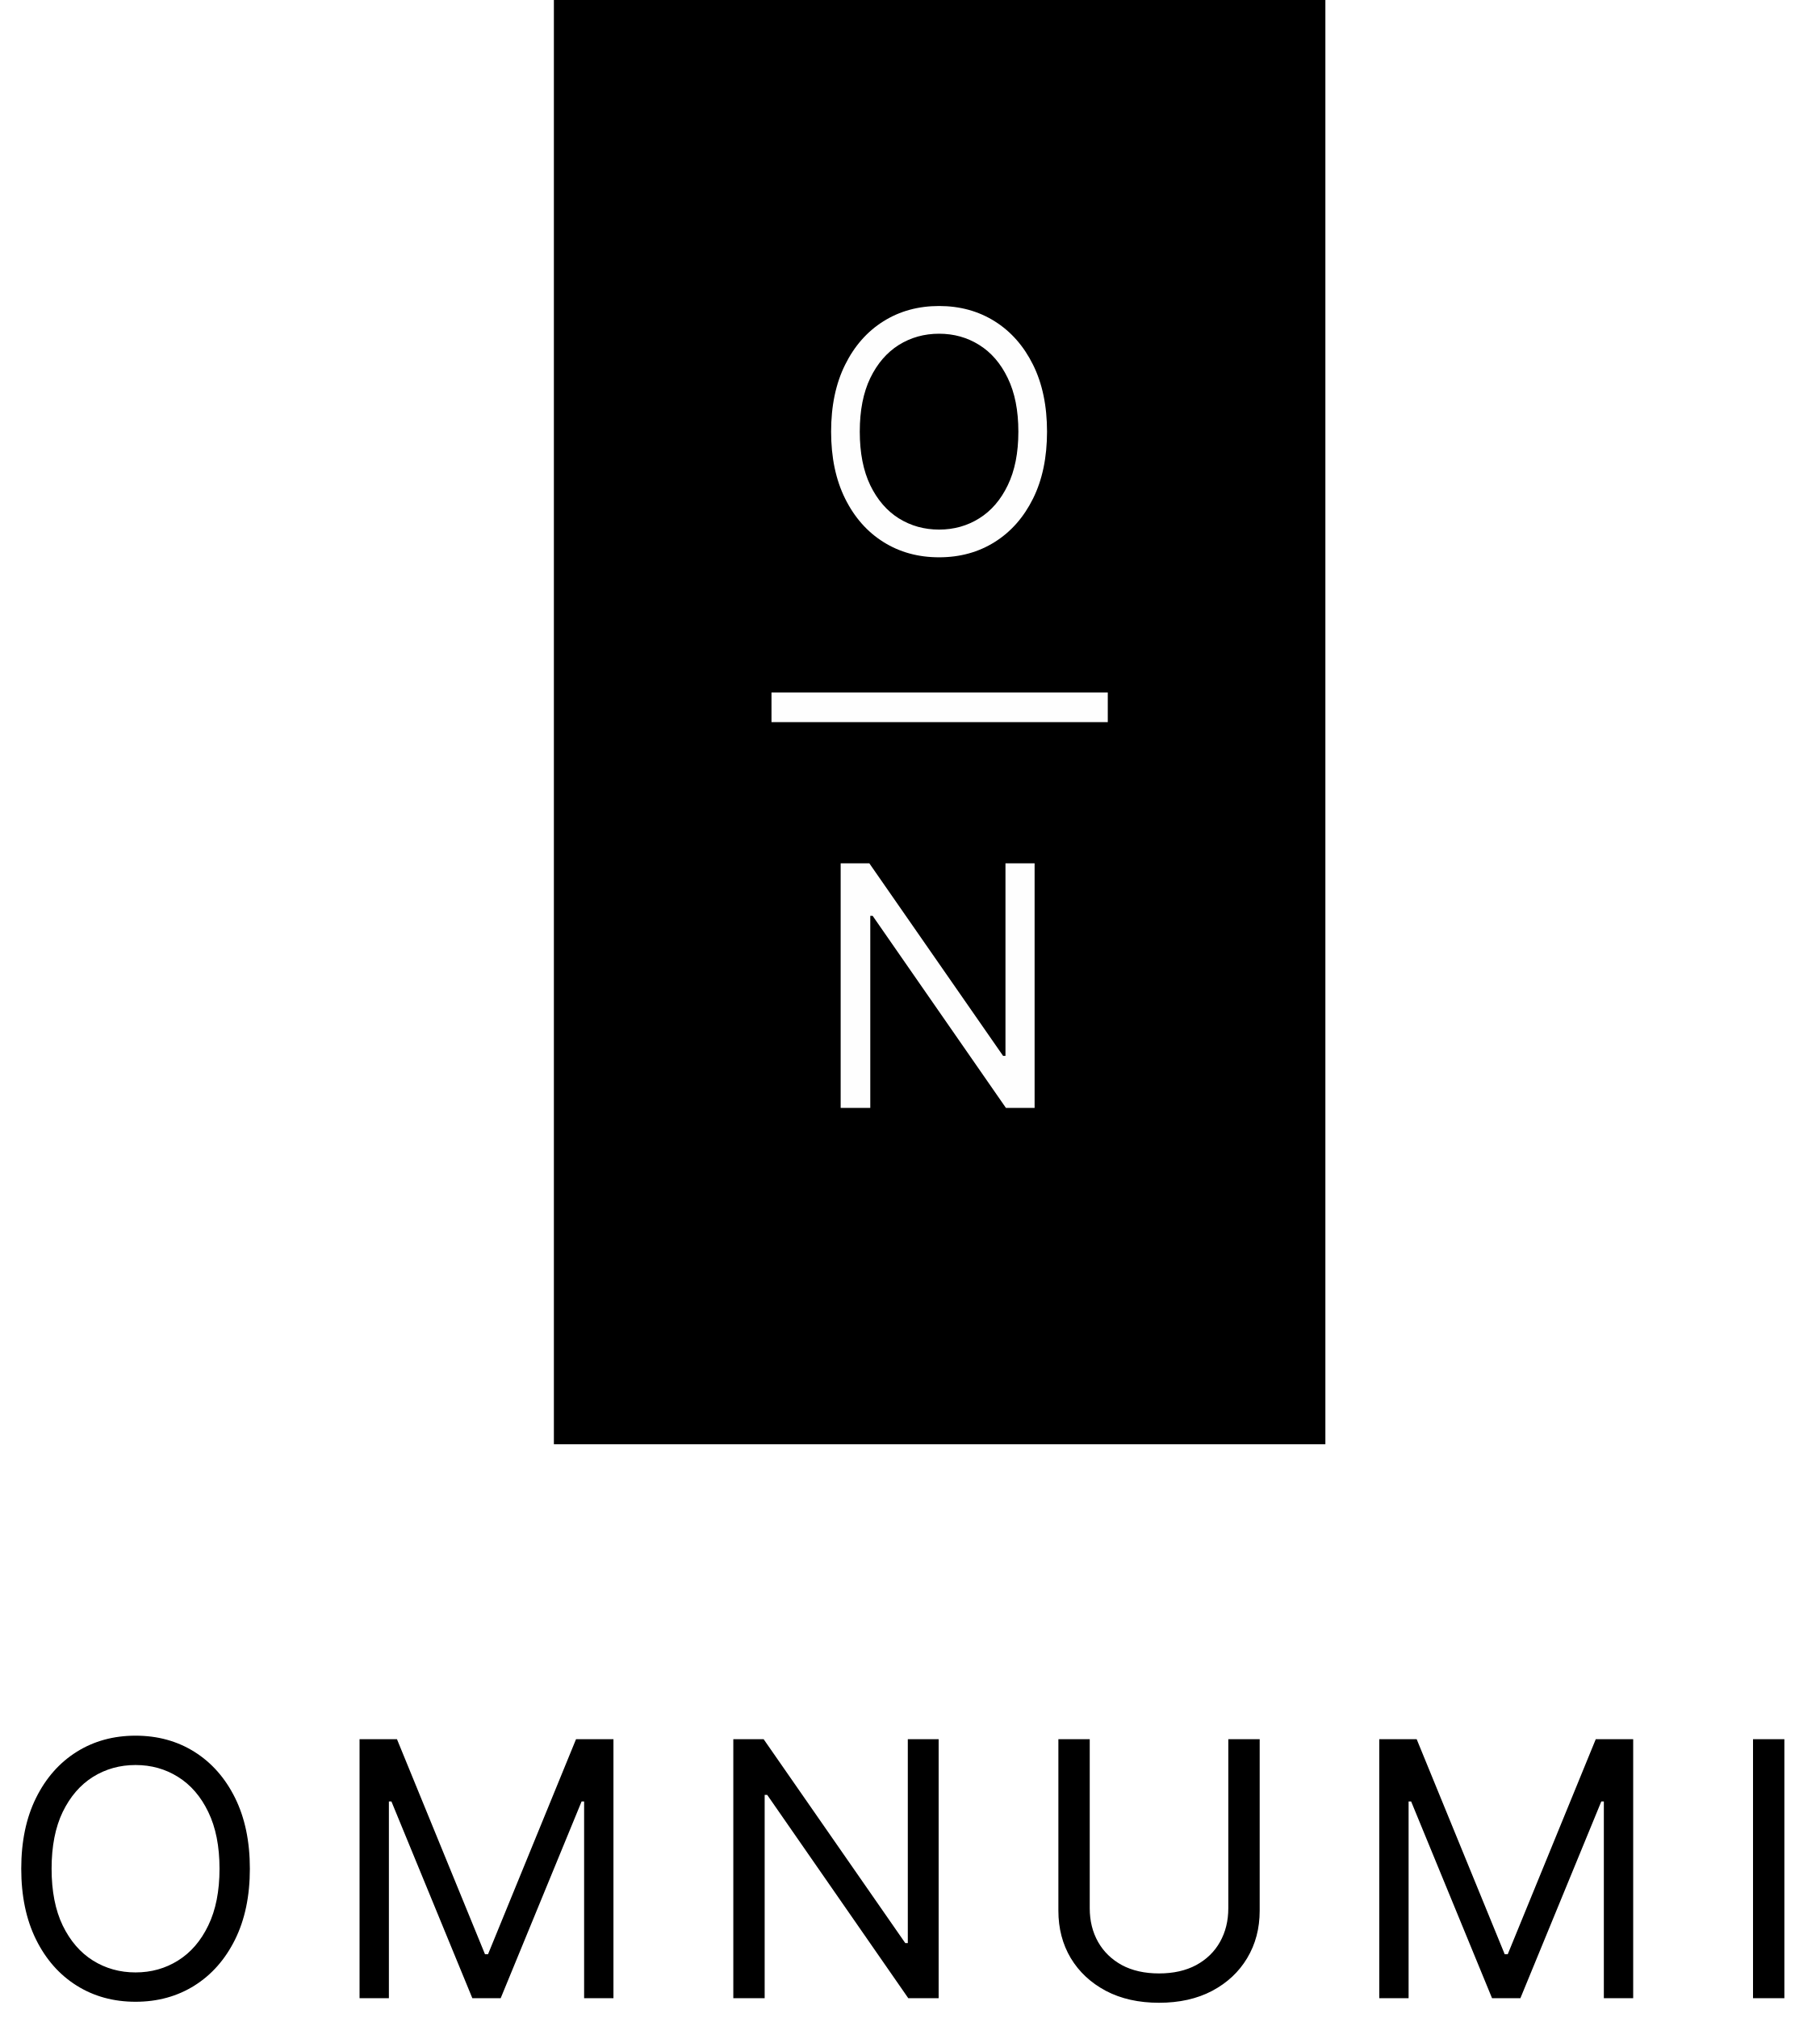
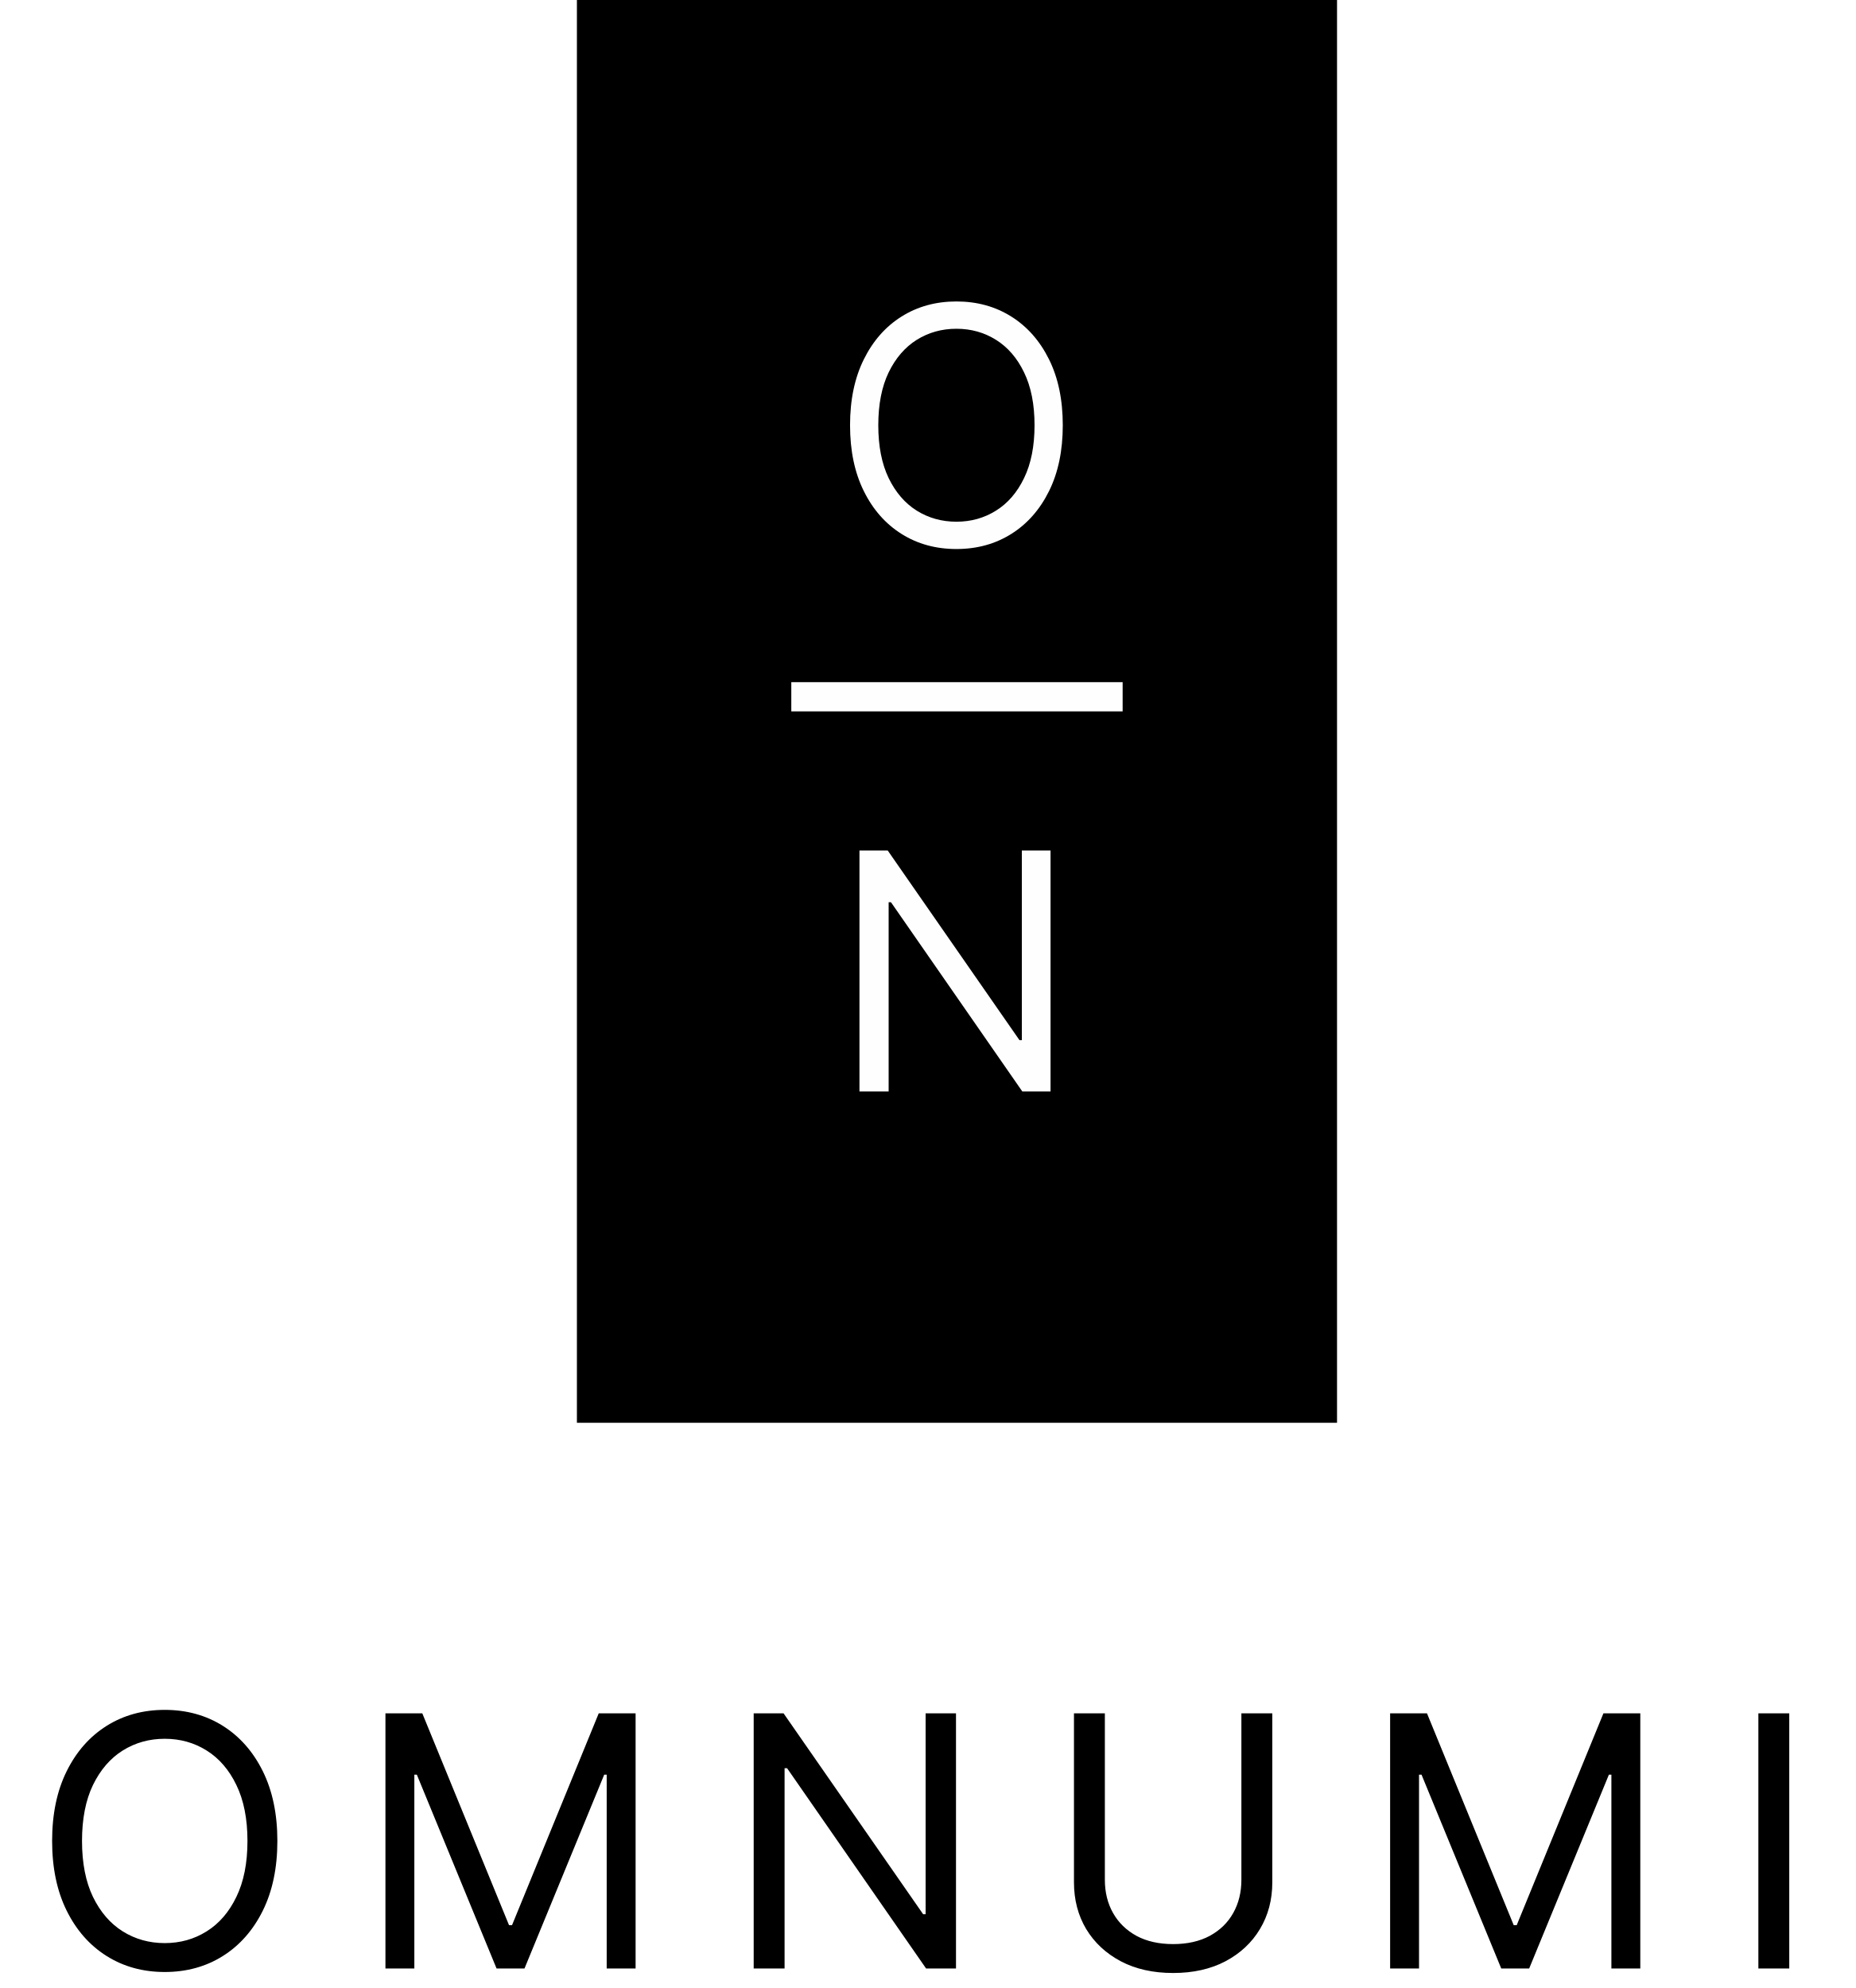
- <svg xmlns="http://www.w3.org/2000/svg" width="92" height="102" viewBox="0 0 92 102" fill="none">
+ <svg xmlns="http://www.w3.org/2000/svg" width="280" height="300" viewBox="0 0 92 102" fill="none">
  <rect x="28" width="39" height="73" fill="black" />
  <path d="M12.631 94.454C12.631 95.835 12.381 97.028 11.883 98.034C11.384 99.04 10.7 99.815 9.831 100.361C8.962 100.906 7.969 101.179 6.852 101.179C5.736 101.179 4.743 100.906 3.874 100.361C3.004 99.815 2.32 99.04 1.822 98.034C1.323 97.028 1.074 95.835 1.074 94.454C1.074 93.074 1.323 91.881 1.822 90.875C2.32 89.869 3.004 89.094 3.874 88.548C4.743 88.003 5.736 87.73 6.852 87.73C7.969 87.73 8.962 88.003 9.831 88.548C10.7 89.094 11.384 89.869 11.883 90.875C12.381 91.881 12.631 93.074 12.631 94.454ZM11.097 94.454C11.097 93.321 10.907 92.364 10.528 91.585C10.153 90.805 9.643 90.215 9 89.814C8.361 89.413 7.645 89.213 6.852 89.213C6.06 89.213 5.342 89.413 4.698 89.814C4.059 90.215 3.55 90.805 3.17 91.585C2.795 92.364 2.608 93.321 2.608 94.454C2.608 95.588 2.795 96.545 3.17 97.325C3.55 98.104 4.059 98.695 4.698 99.095C5.342 99.496 6.06 99.696 6.852 99.696C7.645 99.696 8.361 99.496 9 99.095C9.643 98.695 10.153 98.104 10.528 97.325C10.907 96.545 11.097 95.588 11.097 94.454ZM18.176 87.909H20.068L24.517 98.776H24.671L29.119 87.909H31.011V101H29.528V91.054H29.401L25.31 101H23.878L19.787 91.054H19.659V101H18.176V87.909ZM47.45 87.909V101H45.916L38.783 90.722H38.655V101H37.07V87.909H38.604L45.763 98.213H45.891V87.909H47.45ZM62.093 87.909H63.679V96.577C63.679 97.472 63.468 98.271 63.046 98.974C62.628 99.673 62.038 100.224 61.275 100.629C60.513 101.03 59.618 101.23 58.591 101.23C57.564 101.23 56.669 101.03 55.906 100.629C55.143 100.224 54.551 99.673 54.129 98.974C53.711 98.271 53.503 97.472 53.503 96.577V87.909H55.088V96.449C55.088 97.088 55.228 97.657 55.51 98.156C55.791 98.65 56.191 99.04 56.711 99.325C57.236 99.606 57.862 99.747 58.591 99.747C59.319 99.747 59.946 99.606 60.47 99.325C60.994 99.04 61.395 98.65 61.672 98.156C61.953 97.657 62.093 97.088 62.093 96.449V87.909ZM69.724 87.909H71.616L76.065 98.776H76.219L80.668 87.909H82.56V101H81.077V91.054H80.949L76.858 101H75.426L71.335 91.054H71.207V101H69.724V87.909ZM90.203 87.909V101H88.618V87.909H90.203Z" fill="black" />
  <path d="M52.929 21.818C52.929 23.122 52.694 24.249 52.223 25.199C51.752 26.149 51.106 26.881 50.285 27.396C49.464 27.912 48.526 28.169 47.472 28.169C46.417 28.169 45.479 27.912 44.658 27.396C43.837 26.881 43.191 26.149 42.721 25.199C42.25 24.249 42.014 23.122 42.014 21.818C42.014 20.514 42.25 19.387 42.721 18.438C43.191 17.488 43.837 16.755 44.658 16.24C45.479 15.725 46.417 15.467 47.472 15.467C48.526 15.467 49.464 15.725 50.285 16.24C51.106 16.755 51.752 17.488 52.223 18.438C52.694 19.387 52.929 20.514 52.929 21.818ZM51.48 21.818C51.48 20.748 51.301 19.844 50.943 19.108C50.589 18.371 50.108 17.814 49.5 17.435C48.896 17.057 48.22 16.868 47.472 16.868C46.723 16.868 46.045 17.057 45.437 17.435C44.834 17.814 44.352 18.371 43.994 19.108C43.64 19.844 43.463 20.748 43.463 21.818C43.463 22.889 43.64 23.792 43.994 24.529C44.352 25.265 44.834 25.823 45.437 26.201C46.045 26.579 46.723 26.768 47.472 26.768C48.22 26.768 48.896 26.579 49.5 26.201C50.108 25.823 50.589 25.265 50.943 24.529C51.301 23.792 51.48 22.889 51.48 21.818Z" fill="#FEFEFE" />
  <path d="M52.301 43.636V56H50.852L44.115 46.293H43.994V56H42.497V43.636H43.946L50.707 53.368H50.828V43.636H52.301Z" fill="#FEFEFE" />
  <rect x="39" y="35" width="17" height="1.5" fill="#FEFEFE" />
</svg>
